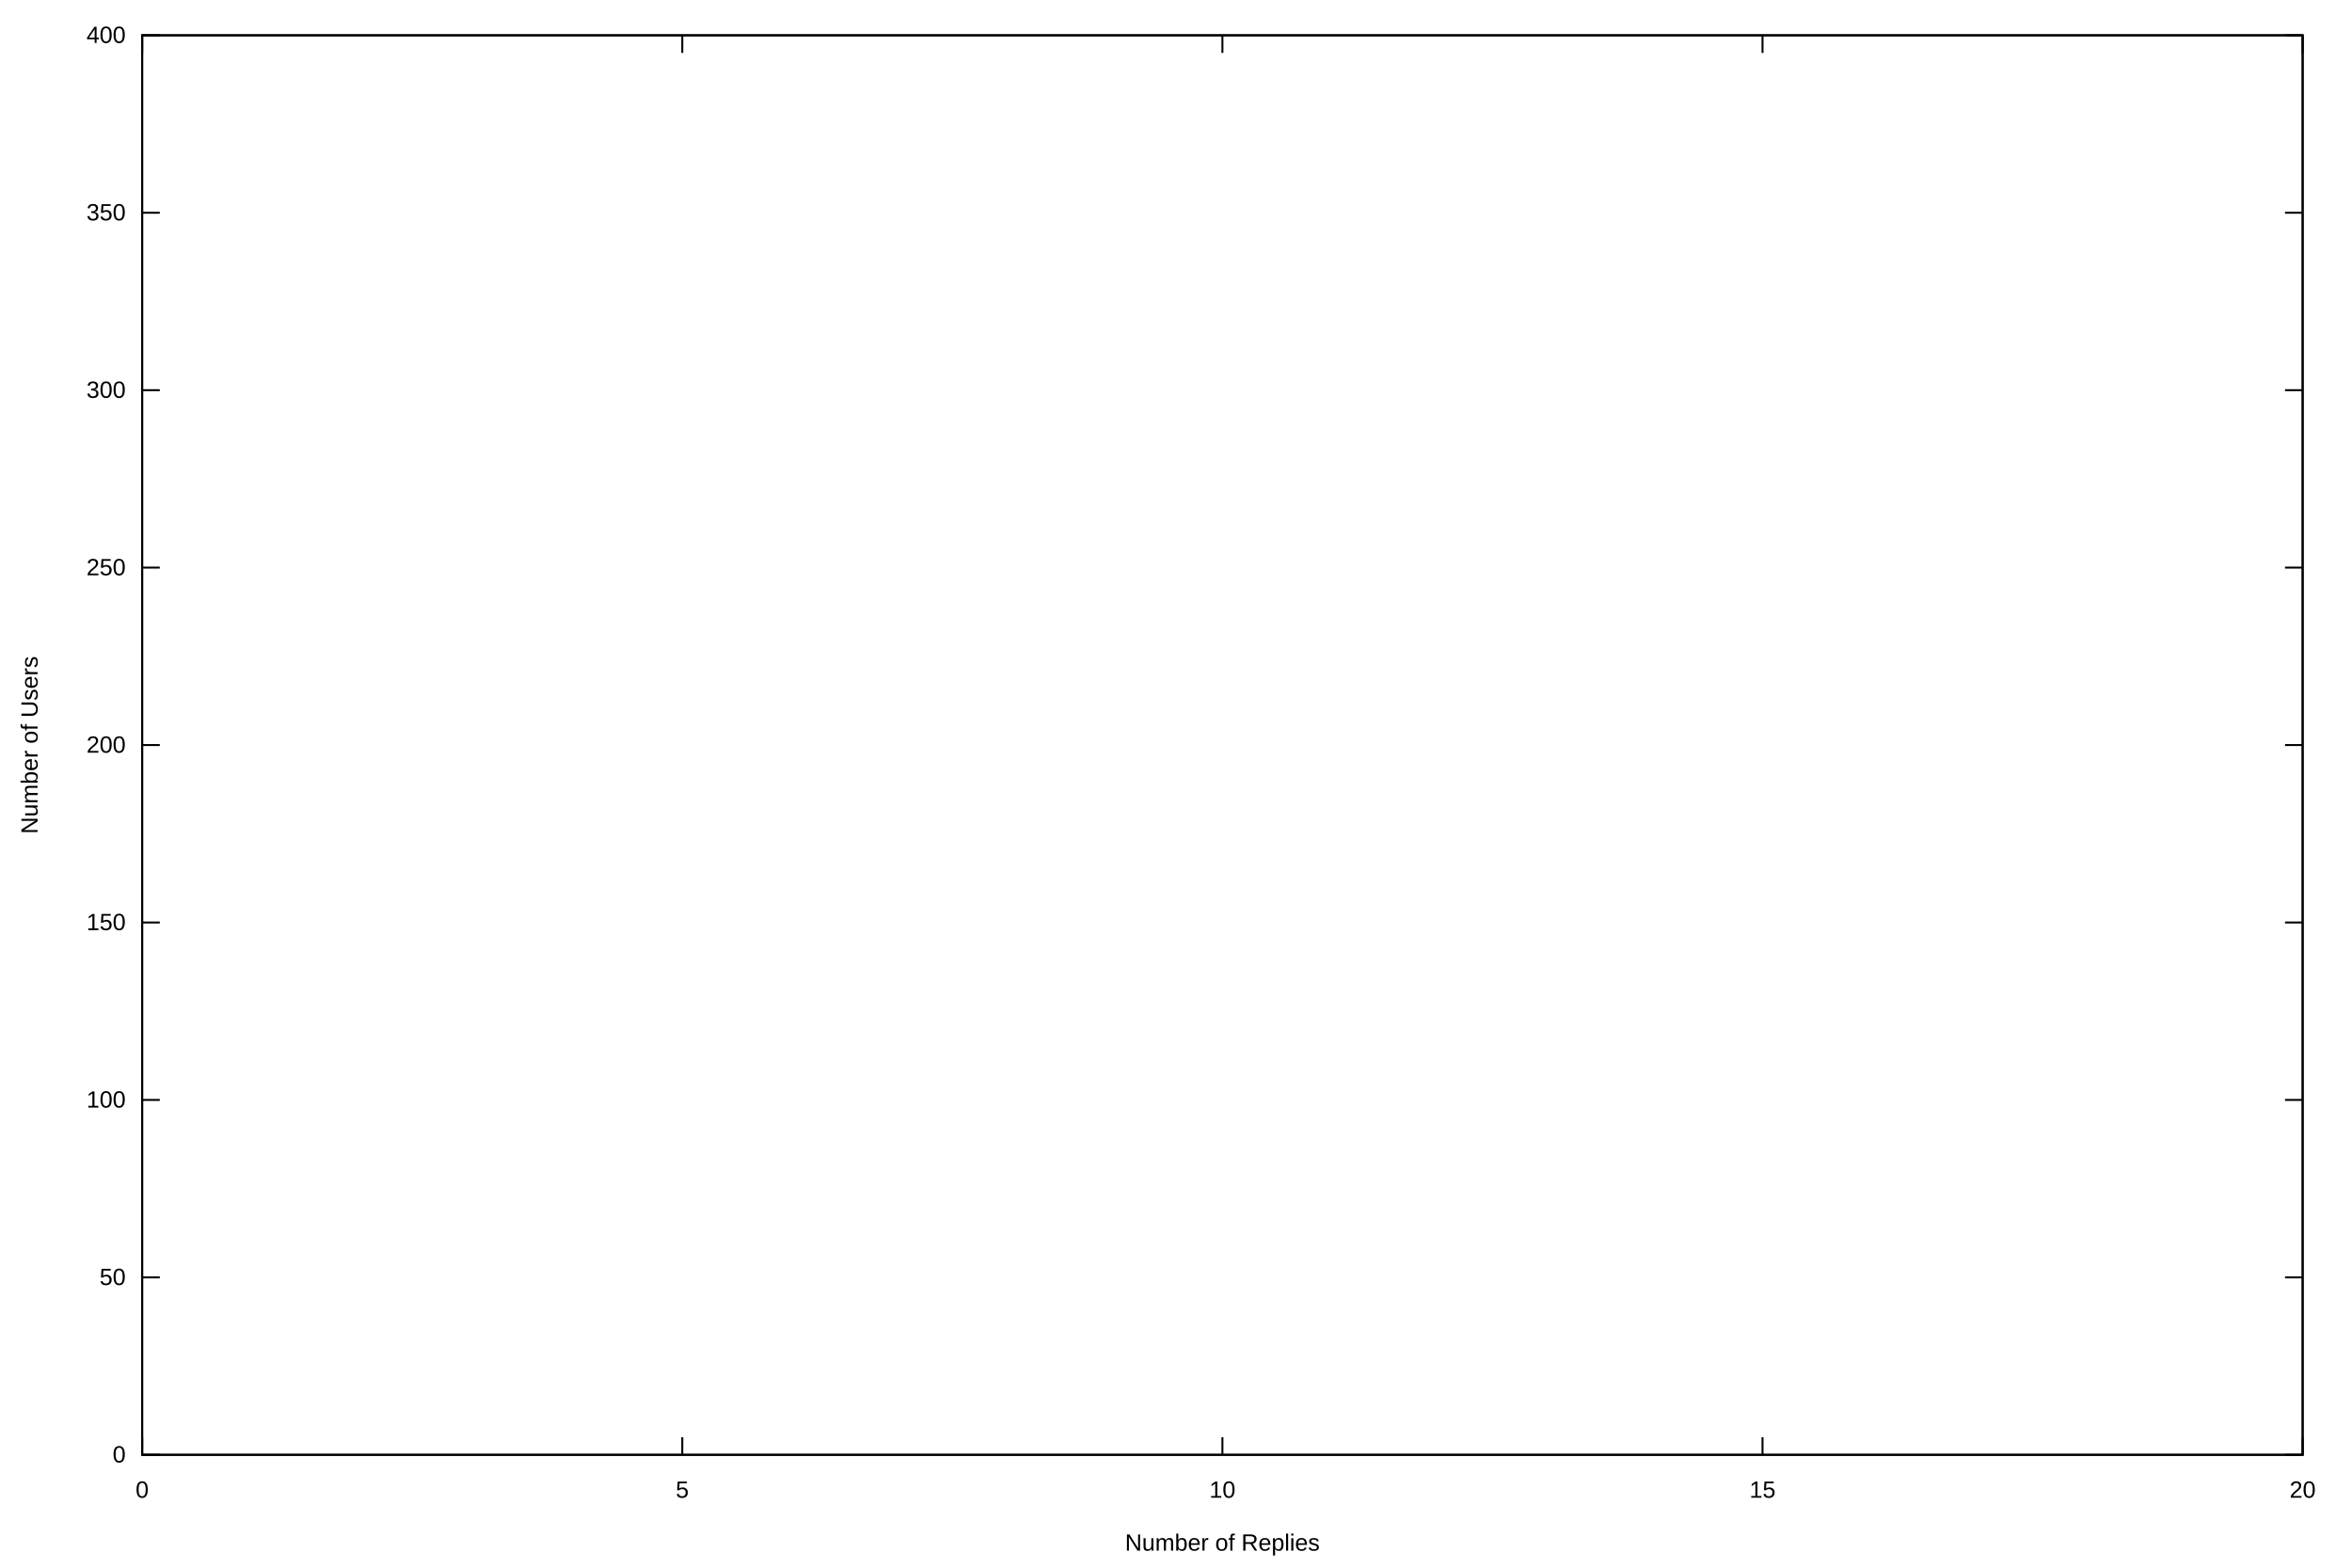
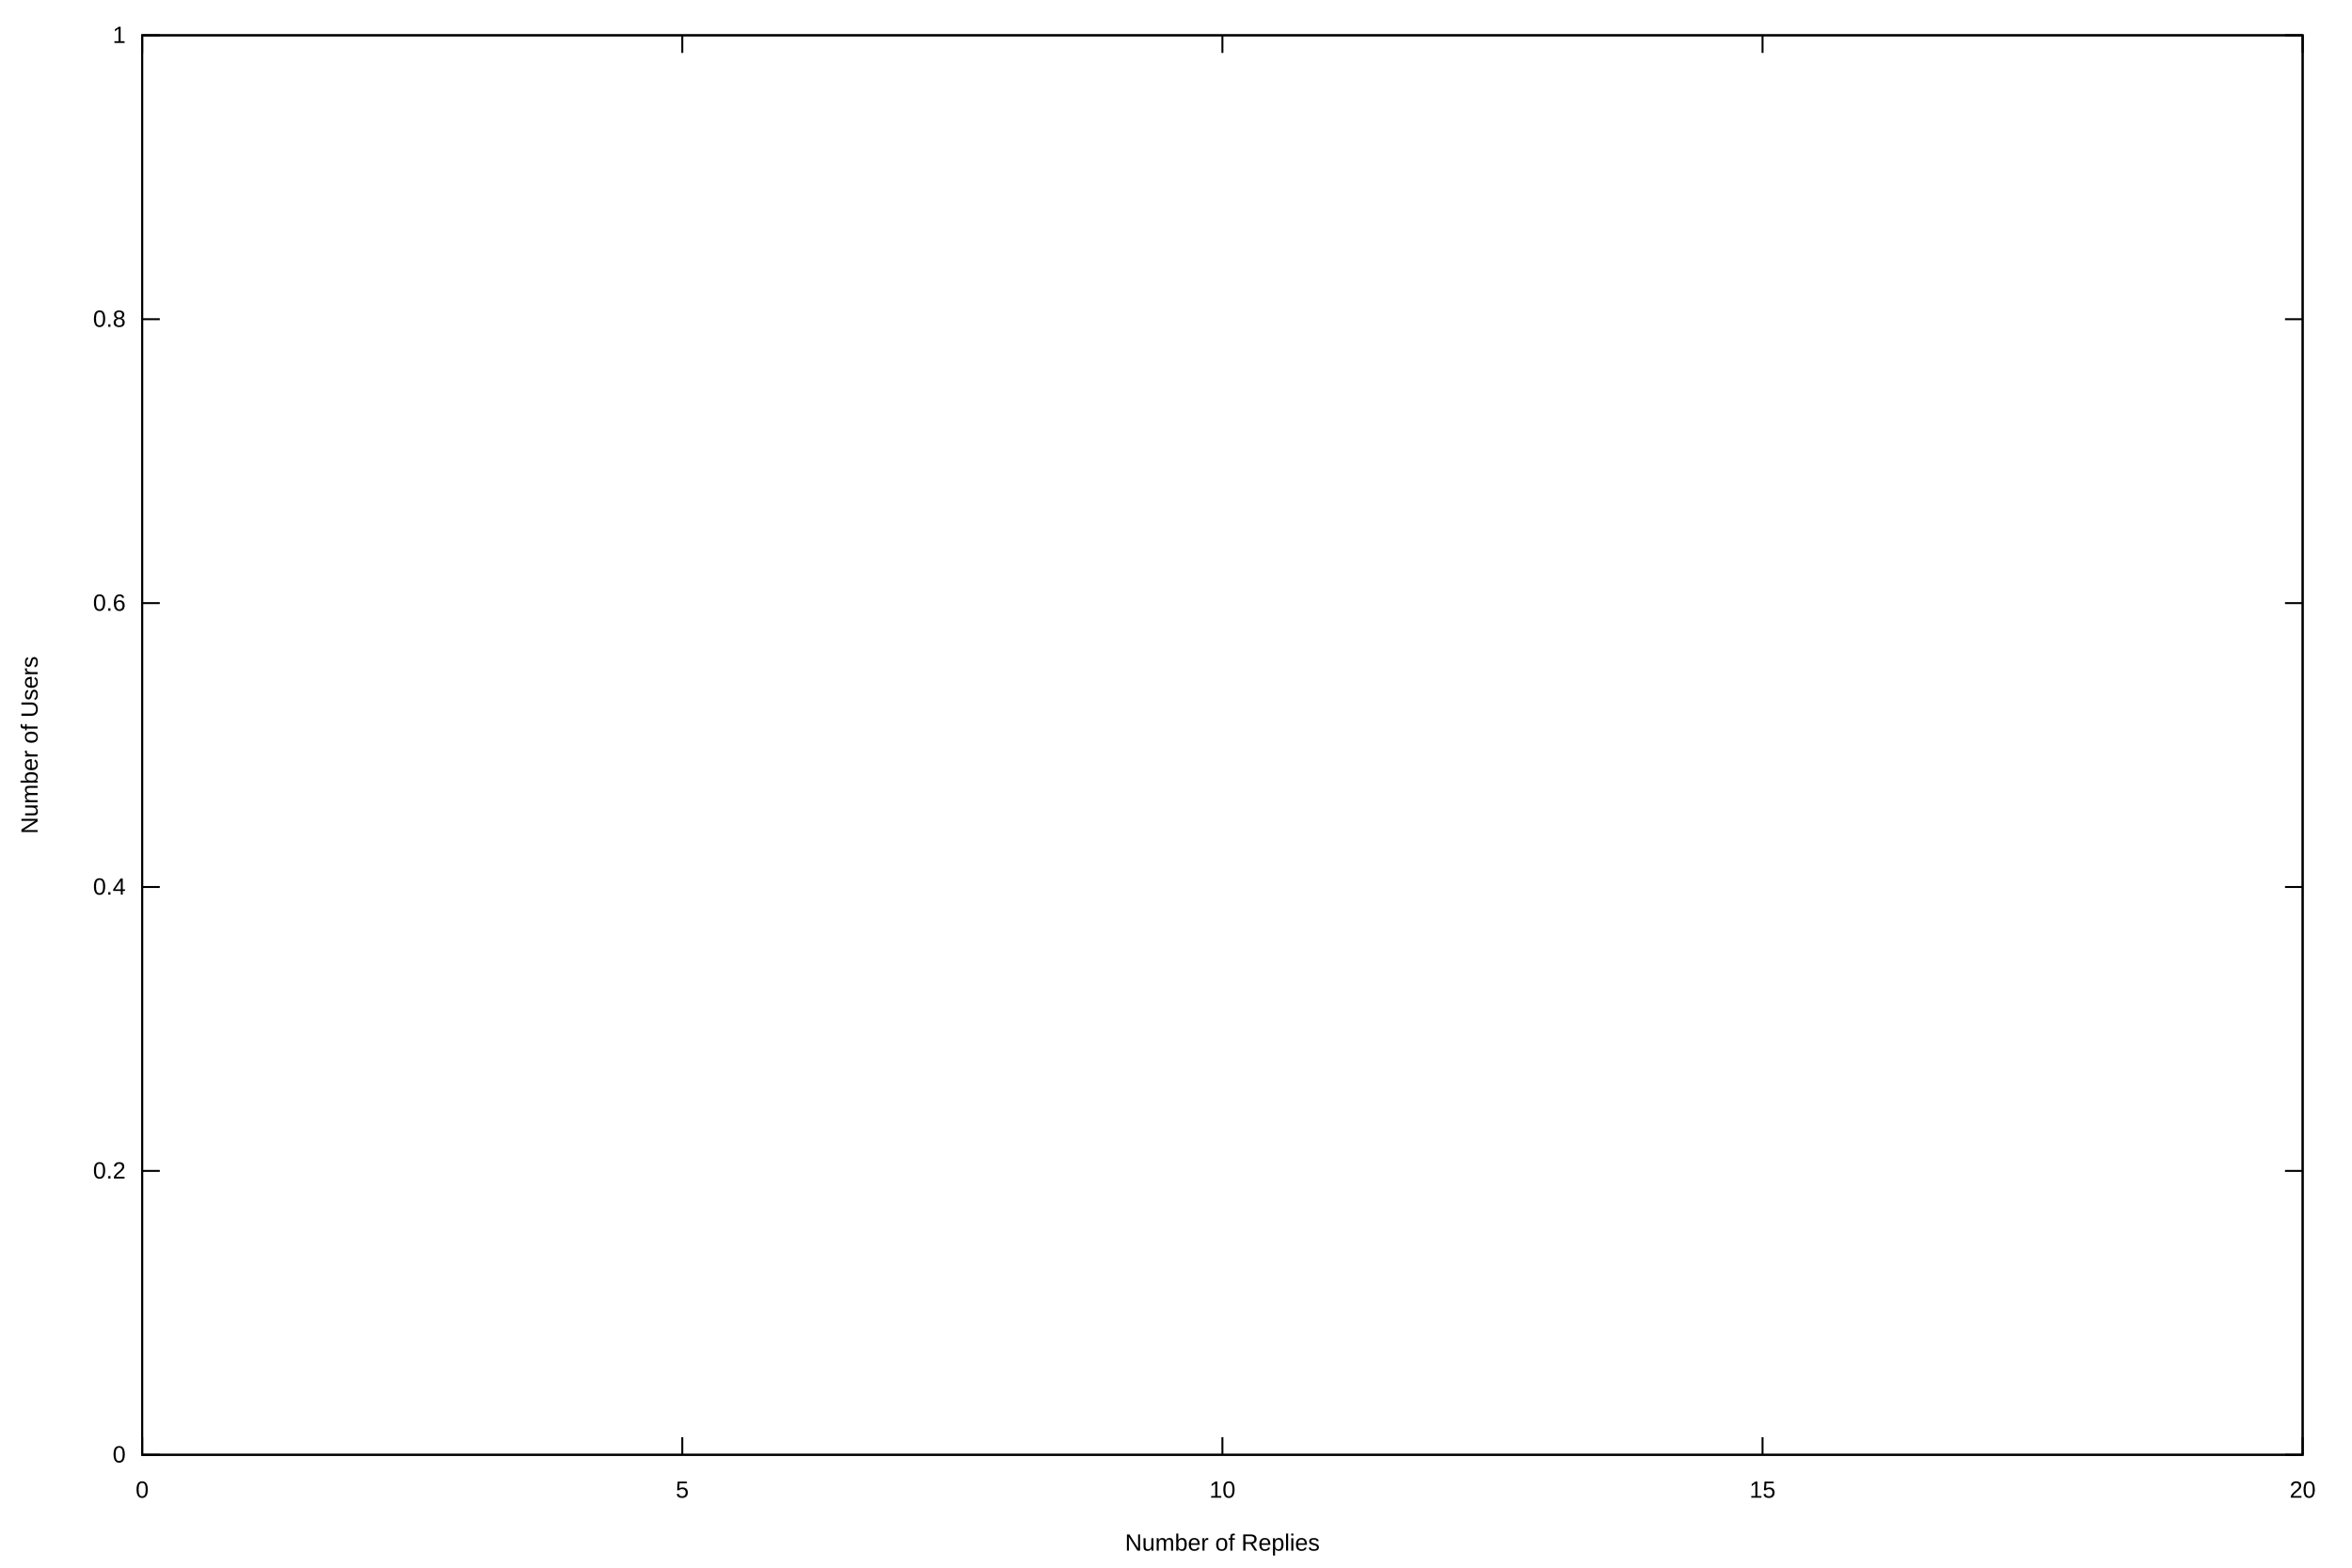
<svg xmlns="http://www.w3.org/2000/svg" xmlns:xlink="http://www.w3.org/1999/xlink" width="1200" height="800" viewBox="0 0 1200 800">
  <g id="gnuplot_canvas">
    <rect x="0" y="0" width="1200" height="800" fill="none" />
    <defs>
      <circle id="gpDot" r="0.5" stroke-width="0.5" stroke="currentColor" />
      <path id="gpPt0" stroke-width="0.222" stroke="currentColor" d="M-1,0 h2 M0,-1 v2" />
      <path id="gpPt1" stroke-width="0.222" stroke="currentColor" d="M-1,-1 L1,1 M1,-1 L-1,1" />
      <path id="gpPt2" stroke-width="0.222" stroke="currentColor" d="M-1,0 L1,0 M0,-1 L0,1 M-1,-1 L1,1 M-1,1 L1,-1" />
      <rect id="gpPt3" stroke-width="0.222" stroke="currentColor" x="-1" y="-1" width="2" height="2" />
      <rect id="gpPt4" stroke-width="0.222" stroke="currentColor" fill="currentColor" x="-1" y="-1" width="2" height="2" />
      <circle id="gpPt5" stroke-width="0.222" stroke="currentColor" cx="0" cy="0" r="1" />
      <use xlink:href="#gpPt5" id="gpPt6" fill="currentColor" stroke="none" />
      <path id="gpPt7" stroke-width="0.222" stroke="currentColor" d="M0,-1.33 L-1.33,0.67 L1.33,0.67 z" />
      <use xlink:href="#gpPt7" id="gpPt8" fill="currentColor" stroke="none" />
      <use xlink:href="#gpPt7" id="gpPt9" stroke="currentColor" transform="rotate(180)" />
      <use xlink:href="#gpPt9" id="gpPt10" fill="currentColor" stroke="none" />
      <use xlink:href="#gpPt3" id="gpPt11" stroke="currentColor" transform="rotate(45)" />
      <use xlink:href="#gpPt11" id="gpPt12" fill="currentColor" stroke="none" />
      <path id="gpPt13" stroke-width="0.222" stroke="currentColor" d="M0,1.330 L1.265,0.411 L0.782,-1.067 L-0.782,-1.076 L-1.265,0.411 z" />
      <use xlink:href="#gpPt13" id="gpPt14" fill="currentColor" stroke="none" />
      <filter id="textbox" filterUnits="objectBoundingBox" x="0" y="0" height="1" width="1">
        <feFlood flood-color="white" flood-opacity="1" result="bgnd" />
        <feComposite in="SourceGraphic" in2="bgnd" operator="atop" />
      </filter>
      <filter id="greybox" filterUnits="objectBoundingBox" x="0" y="0" height="1" width="1">
        <feFlood flood-color="lightgrey" flood-opacity="1" result="grey" />
        <feComposite in="SourceGraphic" in2="grey" operator="atop" />
      </filter>
    </defs>
    <g fill="none" color="white" stroke="currentColor" stroke-width="1.00" stroke-linecap="butt" stroke-linejoin="miter">
</g>
    <g fill="none" color="black" stroke="currentColor" stroke-width="1.00" stroke-linecap="butt" stroke-linejoin="miter">
      <path stroke="black" d="M72.53,742.40 L81.53,742.40 M1174.82,742.40 L1165.82,742.40  " />
      <g transform="translate(64.14,746.30)" stroke="none" fill="black" font-family="Arial" font-size="12.00" text-anchor="end">
        <text>
          <tspan font-family="Arial"> 0</tspan>
        </text>
      </g>
    </g>
    <g fill="none" color="black" stroke="currentColor" stroke-width="1.00" stroke-linecap="butt" stroke-linejoin="miter">
-       <path stroke="black" d="M72.53,651.85 L81.53,651.85 M1174.82,651.85 L1165.82,651.85  " />
-       <g transform="translate(64.14,655.75)" stroke="none" fill="black" font-family="Arial" font-size="12.00" text-anchor="end">
+       <path stroke="black" d="M72.53,597.52 L81.53,597.52 M1174.82,597.52 L1165.82,597.52  " />
+       <g transform="translate(64.14,601.42)" stroke="none" fill="black" font-family="Arial" font-size="12.00" text-anchor="end">
        <text>
-           <tspan font-family="Arial"> 50</tspan>
+           <tspan font-family="Arial"> 0.2</tspan>
        </text>
      </g>
    </g>
    <g fill="none" color="black" stroke="currentColor" stroke-width="1.00" stroke-linecap="butt" stroke-linejoin="miter">
-       <path stroke="black" d="M72.53,561.30 L81.53,561.30 M1174.82,561.30 L1165.82,561.30  " />
-       <g transform="translate(64.14,565.20)" stroke="none" fill="black" font-family="Arial" font-size="12.00" text-anchor="end">
+       <path stroke="black" d="M72.53,452.64 L81.53,452.64 M1174.82,452.64 L1165.82,452.64  " />
+       <g transform="translate(64.14,456.54)" stroke="none" fill="black" font-family="Arial" font-size="12.00" text-anchor="end">
        <text>
-           <tspan font-family="Arial"> 100</tspan>
+           <tspan font-family="Arial"> 0.4</tspan>
        </text>
      </g>
    </g>
    <g fill="none" color="black" stroke="currentColor" stroke-width="1.00" stroke-linecap="butt" stroke-linejoin="miter">
-       <path stroke="black" d="M72.53,470.75 L81.53,470.75 M1174.82,470.75 L1165.82,470.75  " />
-       <g transform="translate(64.14,474.65)" stroke="none" fill="black" font-family="Arial" font-size="12.00" text-anchor="end">
+       <path stroke="black" d="M72.53,307.77 L81.53,307.77 M1174.82,307.77 L1165.82,307.77  " />
+       <g transform="translate(64.14,311.67)" stroke="none" fill="black" font-family="Arial" font-size="12.00" text-anchor="end">
        <text>
-           <tspan font-family="Arial"> 150</tspan>
+           <tspan font-family="Arial"> 0.6</tspan>
        </text>
      </g>
    </g>
    <g fill="none" color="black" stroke="currentColor" stroke-width="1.00" stroke-linecap="butt" stroke-linejoin="miter">
-       <path stroke="black" d="M72.53,380.20 L81.53,380.20 M1174.82,380.20 L1165.82,380.20  " />
-       <g transform="translate(64.14,384.10)" stroke="none" fill="black" font-family="Arial" font-size="12.00" text-anchor="end">
+       <path stroke="black" d="M72.53,162.89 L81.53,162.89 M1174.82,162.89 L1165.82,162.89  " />
+       <g transform="translate(64.14,166.79)" stroke="none" fill="black" font-family="Arial" font-size="12.00" text-anchor="end">
        <text>
-           <tspan font-family="Arial"> 200</tspan>
-         </text>
-       </g>
-     </g>
-     <g fill="none" color="black" stroke="currentColor" stroke-width="1.00" stroke-linecap="butt" stroke-linejoin="miter">
-       <path stroke="black" d="M72.53,289.66 L81.53,289.66 M1174.82,289.66 L1165.82,289.66  " />
-       <g transform="translate(64.14,293.56)" stroke="none" fill="black" font-family="Arial" font-size="12.00" text-anchor="end">
-         <text>
-           <tspan font-family="Arial"> 250</tspan>
-         </text>
-       </g>
-     </g>
-     <g fill="none" color="black" stroke="currentColor" stroke-width="1.00" stroke-linecap="butt" stroke-linejoin="miter">
-       <path stroke="black" d="M72.53,199.11 L81.53,199.11 M1174.82,199.11 L1165.82,199.11  " />
-       <g transform="translate(64.14,203.01)" stroke="none" fill="black" font-family="Arial" font-size="12.00" text-anchor="end">
-         <text>
-           <tspan font-family="Arial"> 300</tspan>
-         </text>
-       </g>
-     </g>
-     <g fill="none" color="black" stroke="currentColor" stroke-width="1.00" stroke-linecap="butt" stroke-linejoin="miter">
-       <path stroke="black" d="M72.53,108.56 L81.53,108.56 M1174.82,108.56 L1165.82,108.56  " />
-       <g transform="translate(64.14,112.46)" stroke="none" fill="black" font-family="Arial" font-size="12.00" text-anchor="end">
-         <text>
-           <tspan font-family="Arial"> 350</tspan>
+           <tspan font-family="Arial"> 0.8</tspan>
        </text>
      </g>
    </g>
    <g fill="none" color="black" stroke="currentColor" stroke-width="1.00" stroke-linecap="butt" stroke-linejoin="miter">
      <path stroke="black" d="M72.53,18.01 L81.53,18.01 M1174.82,18.01 L1165.82,18.01  " />
      <g transform="translate(64.14,21.91)" stroke="none" fill="black" font-family="Arial" font-size="12.00" text-anchor="end">
        <text>
-           <tspan font-family="Arial"> 400</tspan>
+           <tspan font-family="Arial"> 1</tspan>
        </text>
      </g>
    </g>
    <g fill="none" color="black" stroke="currentColor" stroke-width="1.00" stroke-linecap="butt" stroke-linejoin="miter">
      <path stroke="black" d="M72.53,742.40 L72.53,733.40 M72.53,18.01 L72.53,27.01  " />
      <g transform="translate(72.53,764.30)" stroke="none" fill="black" font-family="Arial" font-size="12.00" text-anchor="middle">
        <text>
          <tspan font-family="Arial"> 0</tspan>
        </text>
      </g>
    </g>
    <g fill="none" color="black" stroke="currentColor" stroke-width="1.00" stroke-linecap="butt" stroke-linejoin="miter">
      <path stroke="black" d="M348.10,742.40 L348.10,733.40 M348.10,18.01 L348.10,27.01  " />
      <g transform="translate(348.10,764.30)" stroke="none" fill="black" font-family="Arial" font-size="12.00" text-anchor="middle">
        <text>
          <tspan font-family="Arial"> 5</tspan>
        </text>
      </g>
    </g>
    <g fill="none" color="black" stroke="currentColor" stroke-width="1.00" stroke-linecap="butt" stroke-linejoin="miter">
      <path stroke="black" d="M623.68,742.40 L623.68,733.40 M623.68,18.01 L623.68,27.01  " />
      <g transform="translate(623.68,764.30)" stroke="none" fill="black" font-family="Arial" font-size="12.00" text-anchor="middle">
        <text>
          <tspan font-family="Arial"> 10</tspan>
        </text>
      </g>
    </g>
    <g fill="none" color="black" stroke="currentColor" stroke-width="1.00" stroke-linecap="butt" stroke-linejoin="miter">
      <path stroke="black" d="M899.25,742.40 L899.25,733.40 M899.25,18.01 L899.25,27.01  " />
      <g transform="translate(899.25,764.30)" stroke="none" fill="black" font-family="Arial" font-size="12.00" text-anchor="middle">
        <text>
          <tspan font-family="Arial"> 15</tspan>
        </text>
      </g>
    </g>
    <g fill="none" color="black" stroke="currentColor" stroke-width="1.00" stroke-linecap="butt" stroke-linejoin="miter">
      <path stroke="black" d="M1174.82,742.40 L1174.82,733.40 M1174.82,18.01 L1174.82,27.01  " />
      <g transform="translate(1174.82,764.30)" stroke="none" fill="black" font-family="Arial" font-size="12.00" text-anchor="middle">
        <text>
          <tspan font-family="Arial"> 20</tspan>
        </text>
      </g>
    </g>
    <g fill="none" color="black" stroke="currentColor" stroke-width="1.00" stroke-linecap="butt" stroke-linejoin="miter">
</g>
    <g fill="none" color="black" stroke="currentColor" stroke-width="1.00" stroke-linecap="butt" stroke-linejoin="miter">
      <path stroke="black" d="M72.53,18.01 L72.53,742.40 L1174.82,742.40 L1174.82,18.01 L72.53,18.01 Z  " />
    </g>
    <g fill="none" color="black" stroke="currentColor" stroke-width="1.00" stroke-linecap="butt" stroke-linejoin="miter">
      <g transform="translate(19.18,380.21) rotate(270)" stroke="none" fill="black" font-family="Arial" font-size="12.00" text-anchor="middle">
        <text>
          <tspan font-family="Arial">Number of Users</tspan>
        </text>
      </g>
    </g>
    <g fill="none" color="black" stroke="currentColor" stroke-width="1.00" stroke-linecap="butt" stroke-linejoin="miter">
      <g transform="translate(623.67,791.30)" stroke="none" fill="black" font-family="Arial" font-size="12.00" text-anchor="middle">
        <text>
          <tspan font-family="Arial">Number of Replies</tspan>
        </text>
      </g>
    </g>
    <g fill="none" color="black" stroke="currentColor" stroke-width="1.00" stroke-linecap="butt" stroke-linejoin="miter">
</g>
    <g id="gnuplot_plot_1">
      <g fill="none" color="black" stroke="currentColor" stroke-width="1.00" stroke-linecap="butt" stroke-linejoin="miter">
</g>
    </g>
    <g fill="none" color="white" stroke="rgb(148,   0, 211)" stroke-width="2.00" stroke-linecap="butt" stroke-linejoin="miter">
</g>
    <g fill="none" color="black" stroke="currentColor" stroke-width="2.00" stroke-linecap="butt" stroke-linejoin="miter">
</g>
    <g fill="none" color="black" stroke="black" stroke-width="1.00" stroke-linecap="butt" stroke-linejoin="miter">
</g>
    <g fill="none" color="black" stroke="currentColor" stroke-width="1.00" stroke-linecap="butt" stroke-linejoin="miter">
      <path stroke="black" d="M72.53,18.01 L72.53,742.40 L1174.82,742.40 L1174.82,18.01 L72.53,18.01 Z  " />
    </g>
    <g fill="none" color="black" stroke="currentColor" stroke-width="1.00" stroke-linecap="butt" stroke-linejoin="miter">
</g>
  </g>
</svg>
